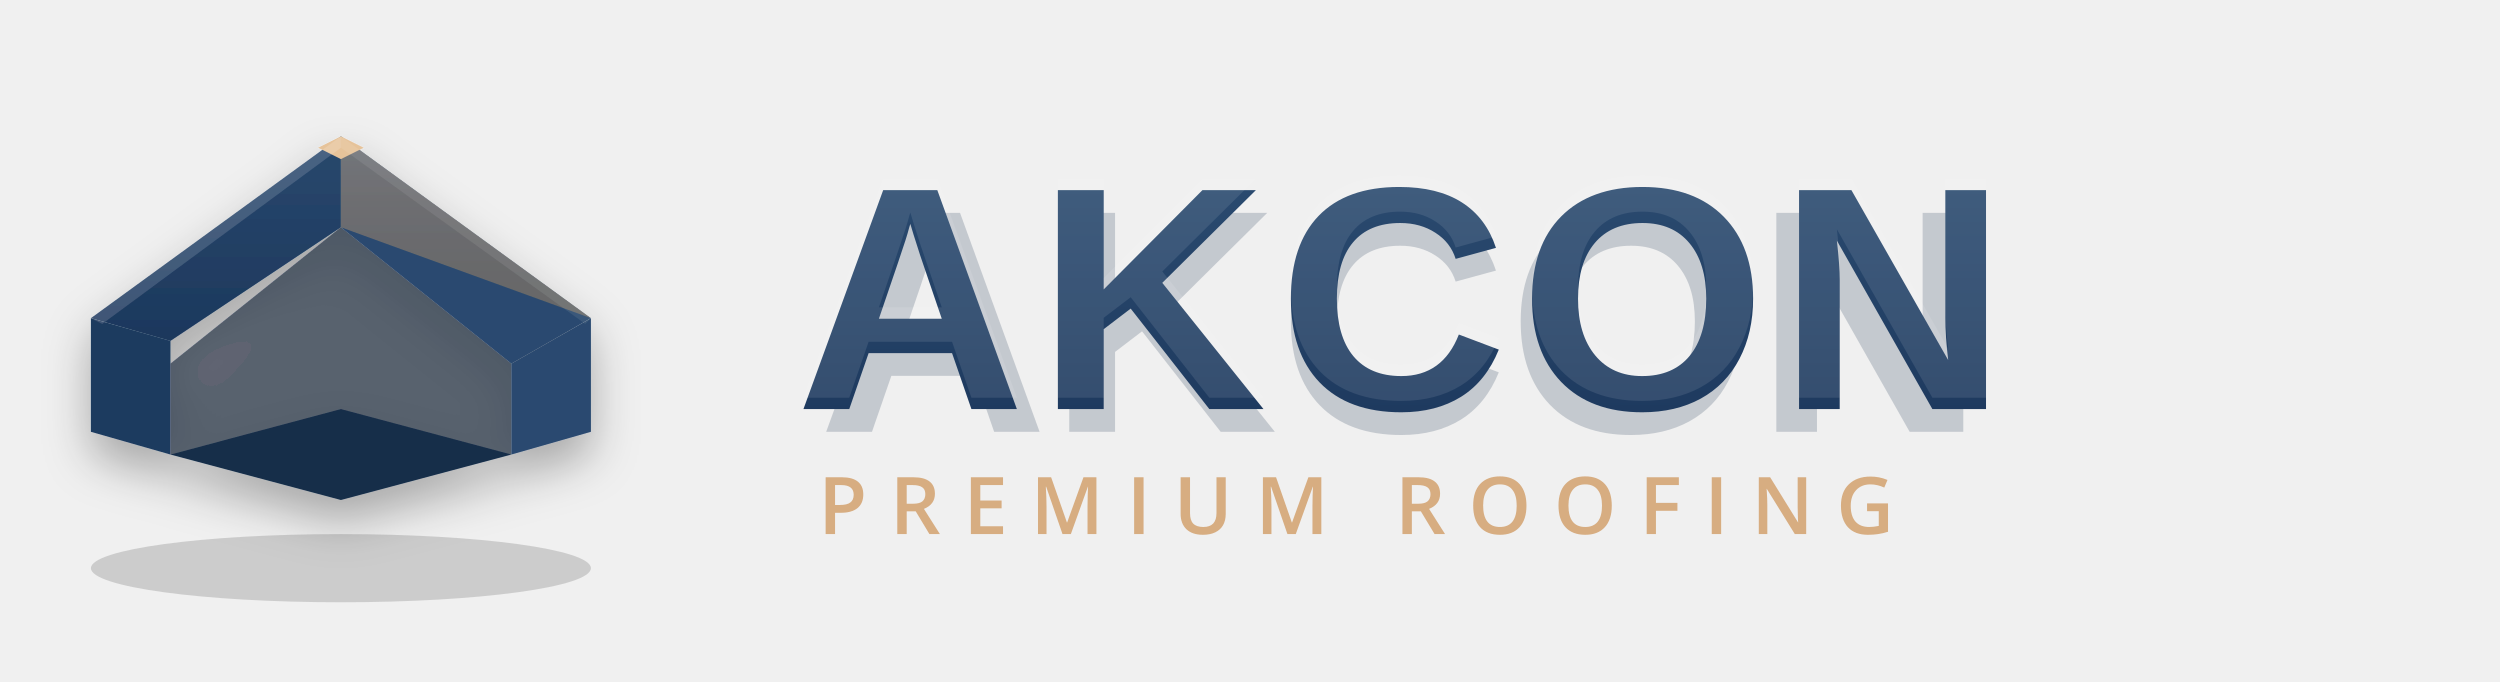
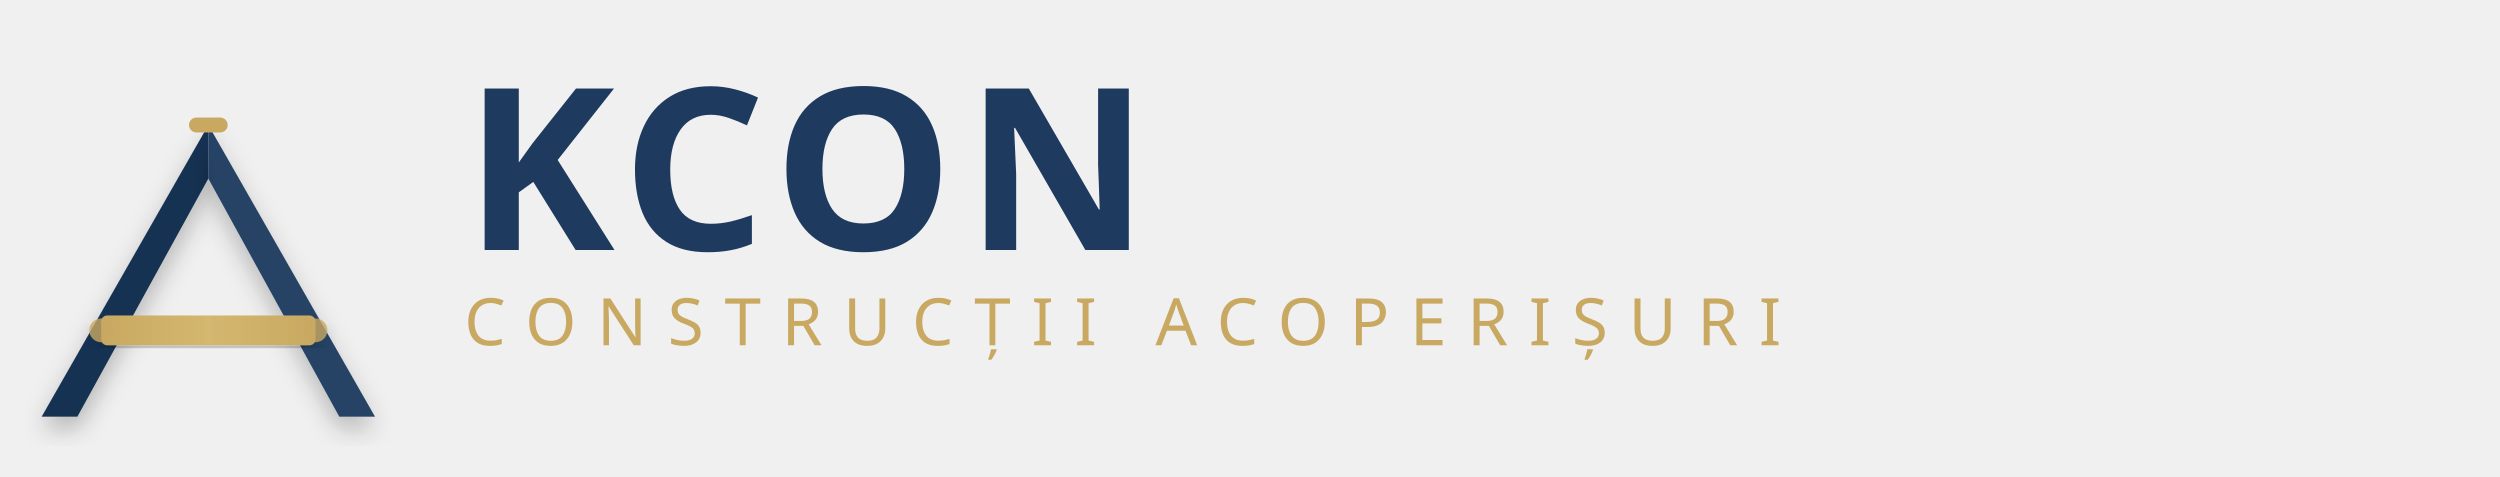
- <svg xmlns="http://www.w3.org/2000/svg" width="220" height="60" viewBox="0 0 220 60" fill="none">
+ <svg xmlns="http://www.w3.org/2000/svg" width="420" height="80" viewBox="0 0 420 80">
  <defs>
-     <linearGradient id="roofMain" x1="30" y1="10" x2="30" y2="45" gradientUnits="userSpaceOnUse">
-       <stop offset="0%" stop-color="#2a4a6f" />
-       <stop offset="50%" stop-color="#1e3a5f" />
-       <stop offset="100%" stop-color="#162d4a" />
+     <linearGradient id="navySlope-horiz" x1="0%" y1="0%" x2="100%" y2="100%">
+       <stop offset="0%" stop-color="#1e3a5f" />
+       <stop offset="100%" stop-color="#152d48" />
    </linearGradient>
-     <linearGradient id="roofAccent" x1="30" y1="10" x2="30" y2="25" gradientUnits="userSpaceOnUse">
-       <stop offset="0%" stop-color="#e6c39a" />
-       <stop offset="50%" stop-color="#d4a574" />
-       <stop offset="100%" stop-color="#c29560" />
+     <linearGradient id="goldBeam-horiz" x1="0%" y1="0%" x2="100%" y2="0%">
+       <stop offset="0%" stop-color="#c9a961" />
+       <stop offset="50%" stop-color="#d4b76f" />
+       <stop offset="100%" stop-color="#c9a961" />
    </linearGradient>
-     <filter id="shadow" x="-50%" y="-50%" width="200%" height="200%">
-       <feGaussianBlur in="SourceAlpha" stdDeviation="2" />
-       <feOffset dx="0" dy="2" result="offsetblur" />
-       <feComponentTransfer>
-         <feFuncA type="linear" slope="0.3" />
-       </feComponentTransfer>
-       <feMerge>
-         <feMergeNode />
-         <feMergeNode in="SourceGraphic" />
-       </feMerge>
+     <filter id="horizShadow">
+       <feDropShadow dx="0" dy="2" stdDeviation="2" flood-opacity="0.25" />
    </filter>
-     <linearGradient id="textGradient" x1="0%" y1="0%" x2="0%" y2="100%">
-       <stop offset="0%" stop-color="#2a4a6f" />
-       <stop offset="100%" stop-color="#1e3a5f" />
-     </linearGradient>
  </defs>
-   <ellipse cx="30" cy="50" rx="22" ry="3" fill="#000000" opacity="0.15" />
-   <g filter="url(#shadow)">
-     <path d="M 15 40 L 15 32 L 30 20 L 45 32 L 45 40 Z" fill="#0f1f33" opacity="0.6" />
-     <path d="M 8 28 L 30 12 L 30 20 L 15 30 Z" fill="url(#roofMain)" />
-     <path d="M 30 12 L 52 28 L 45 32 L 30 20 Z" fill="#2a4a6f" />
-     <path d="M 30 12 L 30 20 L 52 28 L 30 12 Z" fill="url(#roofAccent)" opacity="0.4" />
-     <path d="M 28 13 L 30 12 L 32 13 L 30 14 Z" fill="#e6c39a" />
-     <path d="M 8 28 L 15 30 L 15 40 L 8 38 Z" fill="#1e3a5f" />
-     <path d="M 52 28 L 45 32 L 45 40 L 52 38 Z" fill="#2a4a6f" />
-     <path d="M 15 40 L 30 44 L 45 40 L 30 36 Z" fill="#162d4a" />
-     <path d="M 8 28 L 30 12 L 30 13 L 9 28.5 Z" fill="#ffffff" opacity="0.15" />
-     <path d="M 30 12 L 52 28 L 51.5 28.5 L 30 13 Z" fill="#ffffff" opacity="0.08" />
+   <g transform="translate(35, 15)">
+     <path d="M 0,6 L -28,55 L -22,55 L 0,15 Z" fill="url(#navySlope-horiz)" filter="url(#horizShadow)" />
+     <path d="M 0,6 L 28,55 L 22,55 L 0,15 Z" fill="#1e3a5f" opacity="0.95" filter="url(#horizShadow)" />
+     <line x1="-2" y1="6" x2="2" y2="6" stroke="#c9a961" stroke-width="2.5" stroke-linecap="round" />
+     <rect x="-18" y="38" width="36" height="5" fill="url(#goldBeam-horiz)" rx="1" filter="url(#horizShadow)" />
+     <circle cx="-18" cy="40.5" r="2" fill="#c9a961" opacity="0.8" />
+     <circle cx="18" cy="40.5" r="2" fill="#c9a961" opacity="0.8" />
  </g>
-   <g>
-     <text x="72" y="38" font-family="'Montserrat', Arial, sans-serif" font-size="28" font-weight="800" fill="#162d4a" opacity="0.2">AKCON</text>
-     <text x="70" y="36" font-family="'Montserrat', Arial, sans-serif" font-size="28" font-weight="800" fill="url(#textGradient)" letter-spacing="1">AKCON</text>
-     <text x="70" y="35" font-family="'Montserrat', Arial, sans-serif" font-size="28" font-weight="800" fill="#ffffff" opacity="0.1" letter-spacing="1">AKCON</text>
-   </g>
-   <text x="72" y="47" font-family="'Open Sans', Arial, sans-serif" font-size="7" font-weight="600" fill="#d4a574" letter-spacing="2" opacity="0.9">PREMIUM ROOFING</text>
+   <text x="78" y="42" font-family="'Montserrat', sans-serif" font-size="38" font-weight="800" fill="#1e3a5f" letter-spacing="2">
+     KCON
+   </text>
+   <text x="78" y="58" font-family="'Montserrat', sans-serif" font-size="11" font-weight="500" fill="#c9a961" letter-spacing="3.5">
+     CONSTRUCȚII ACOPERIȘURI
+   </text>
</svg>
